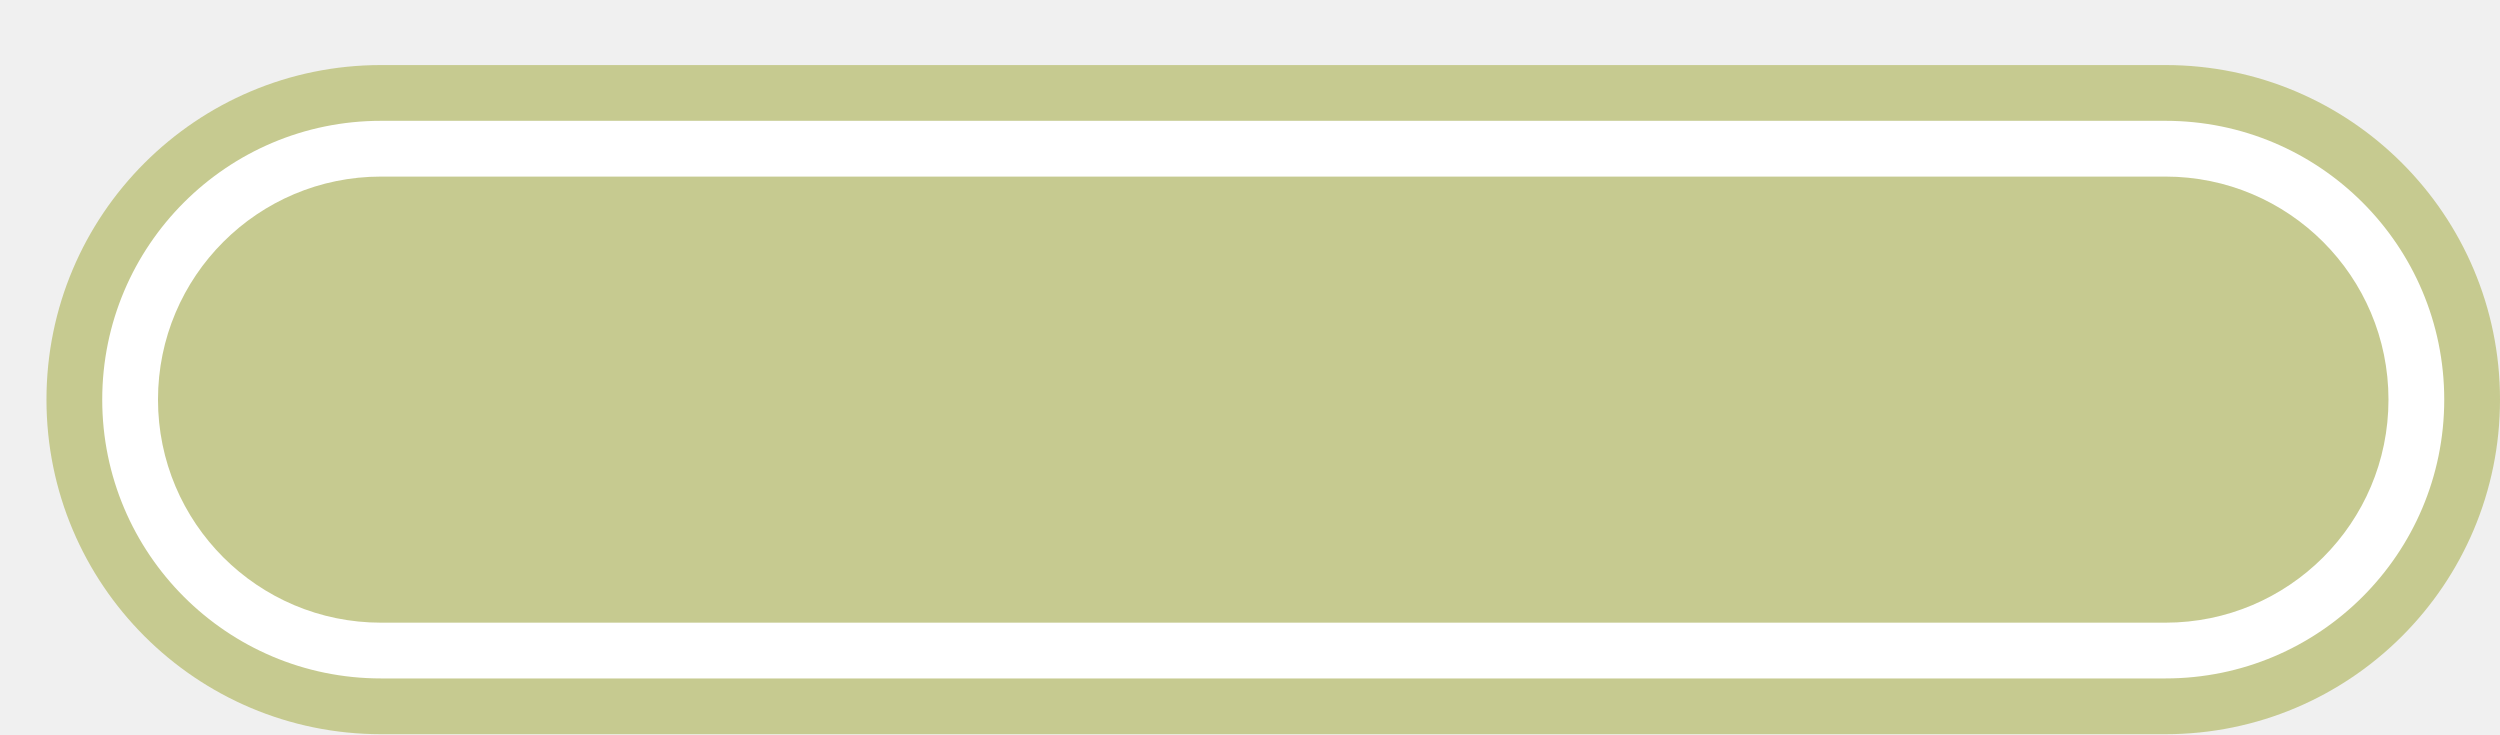
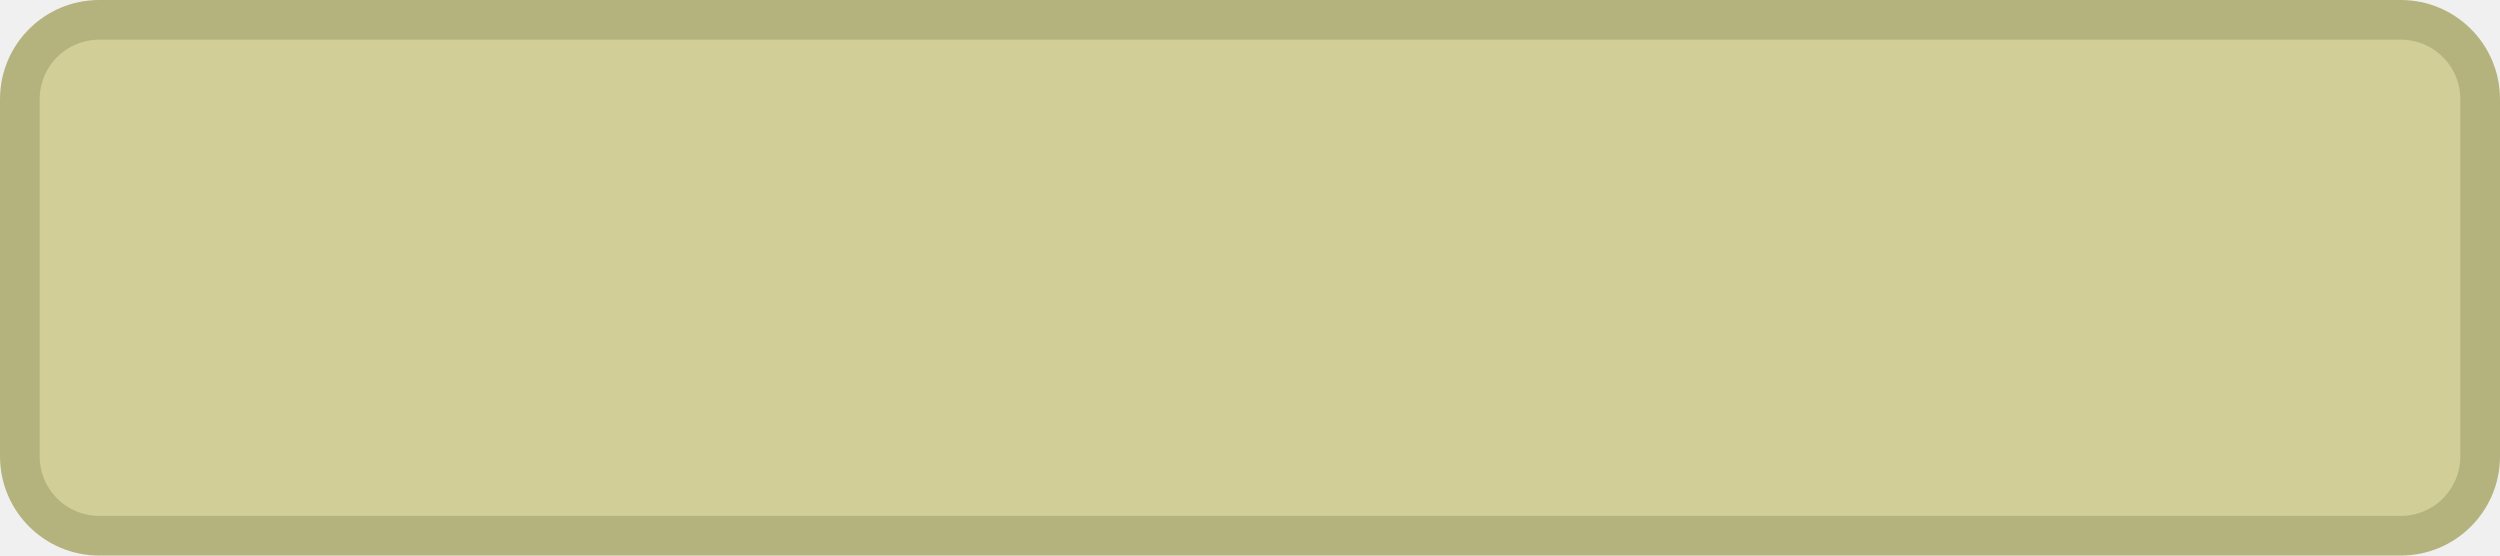
- <svg xmlns="http://www.w3.org/2000/svg" width="100%" height="100%" viewBox="0 0 67.25 19.75">
-   <rect x="1.25" y="1.75" height="18" width="66" rx="9" fill="#c6ca90" />
-   <rect x="2.75" y="3.25" height="15.0" width="63.0" rx="7.5" fill="white" />
-   <rect x="4.25" y="4.75" height="12.0" width="60.0" rx="6.0" fill="#c6ca90" />
+ <svg xmlns="http://www.w3.org/2000/svg" width="100%" height="100%" viewBox="0 0 63 14">
+   <rect x="0.5" y="0.5" width="62" height="13" rx="2" ry="2" id="shield" style="fill:#d1cf97;stroke:#b5b37d;stroke-width:1;" />
</svg>
